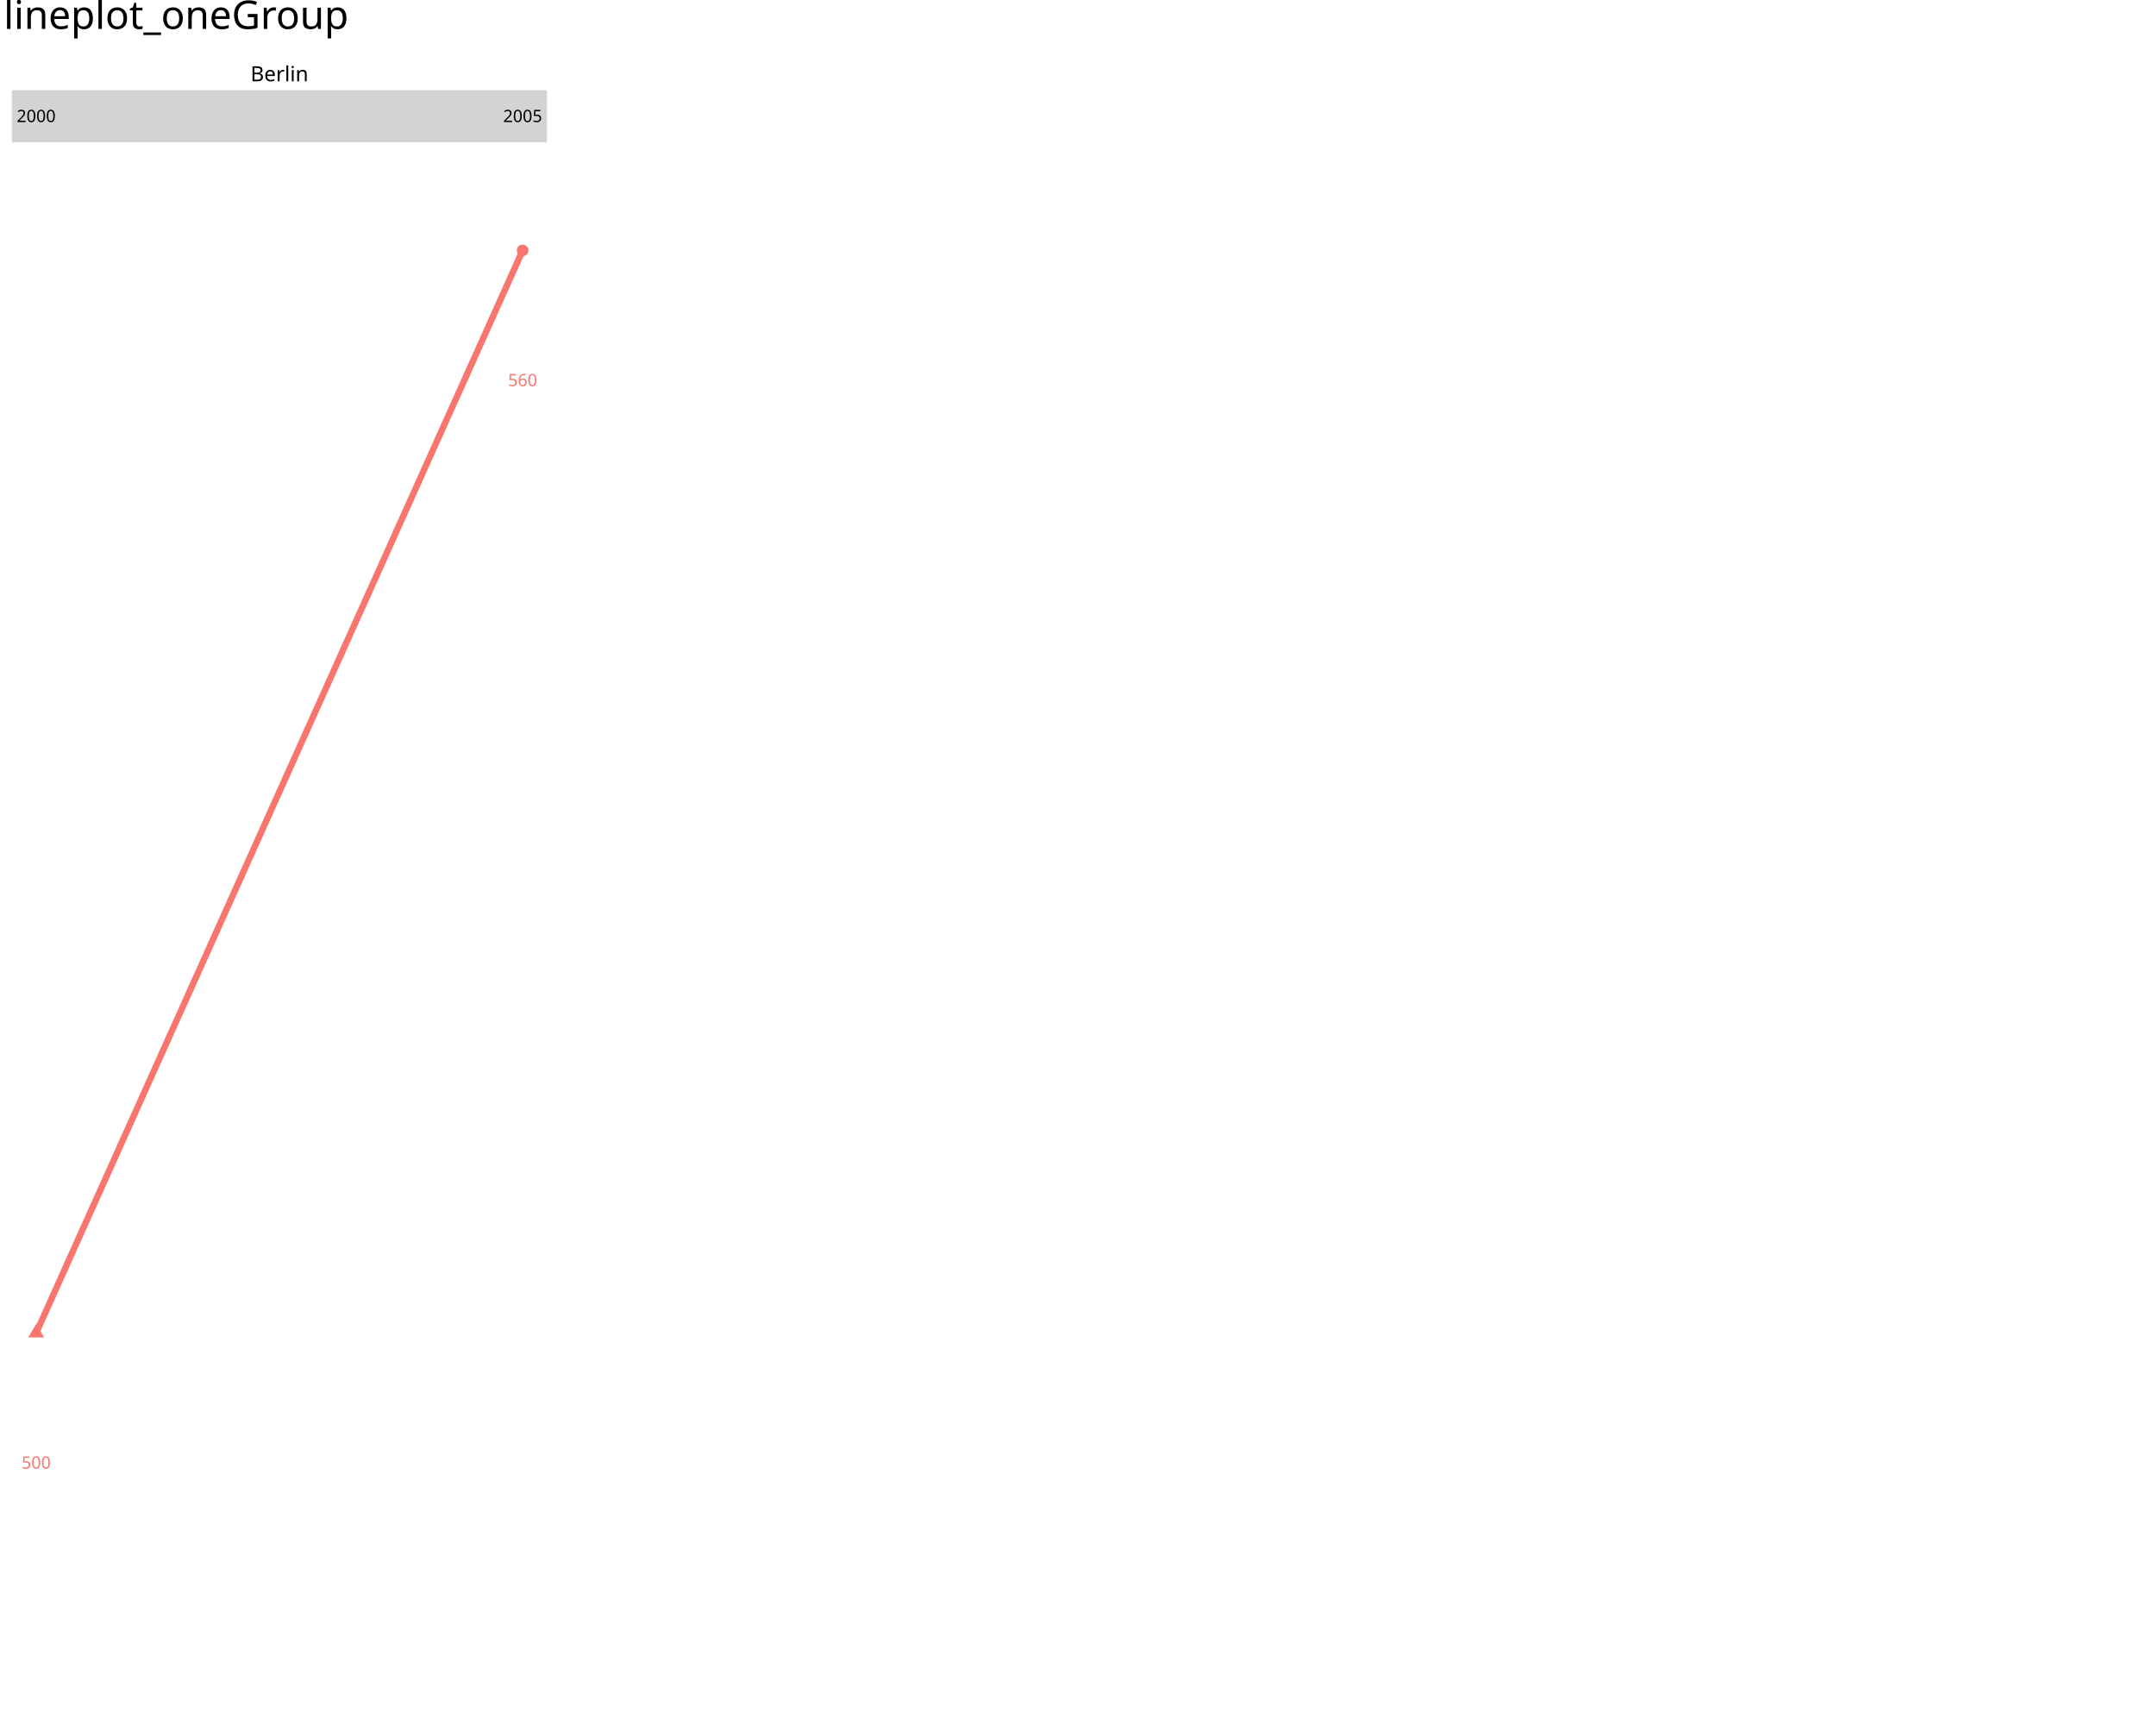
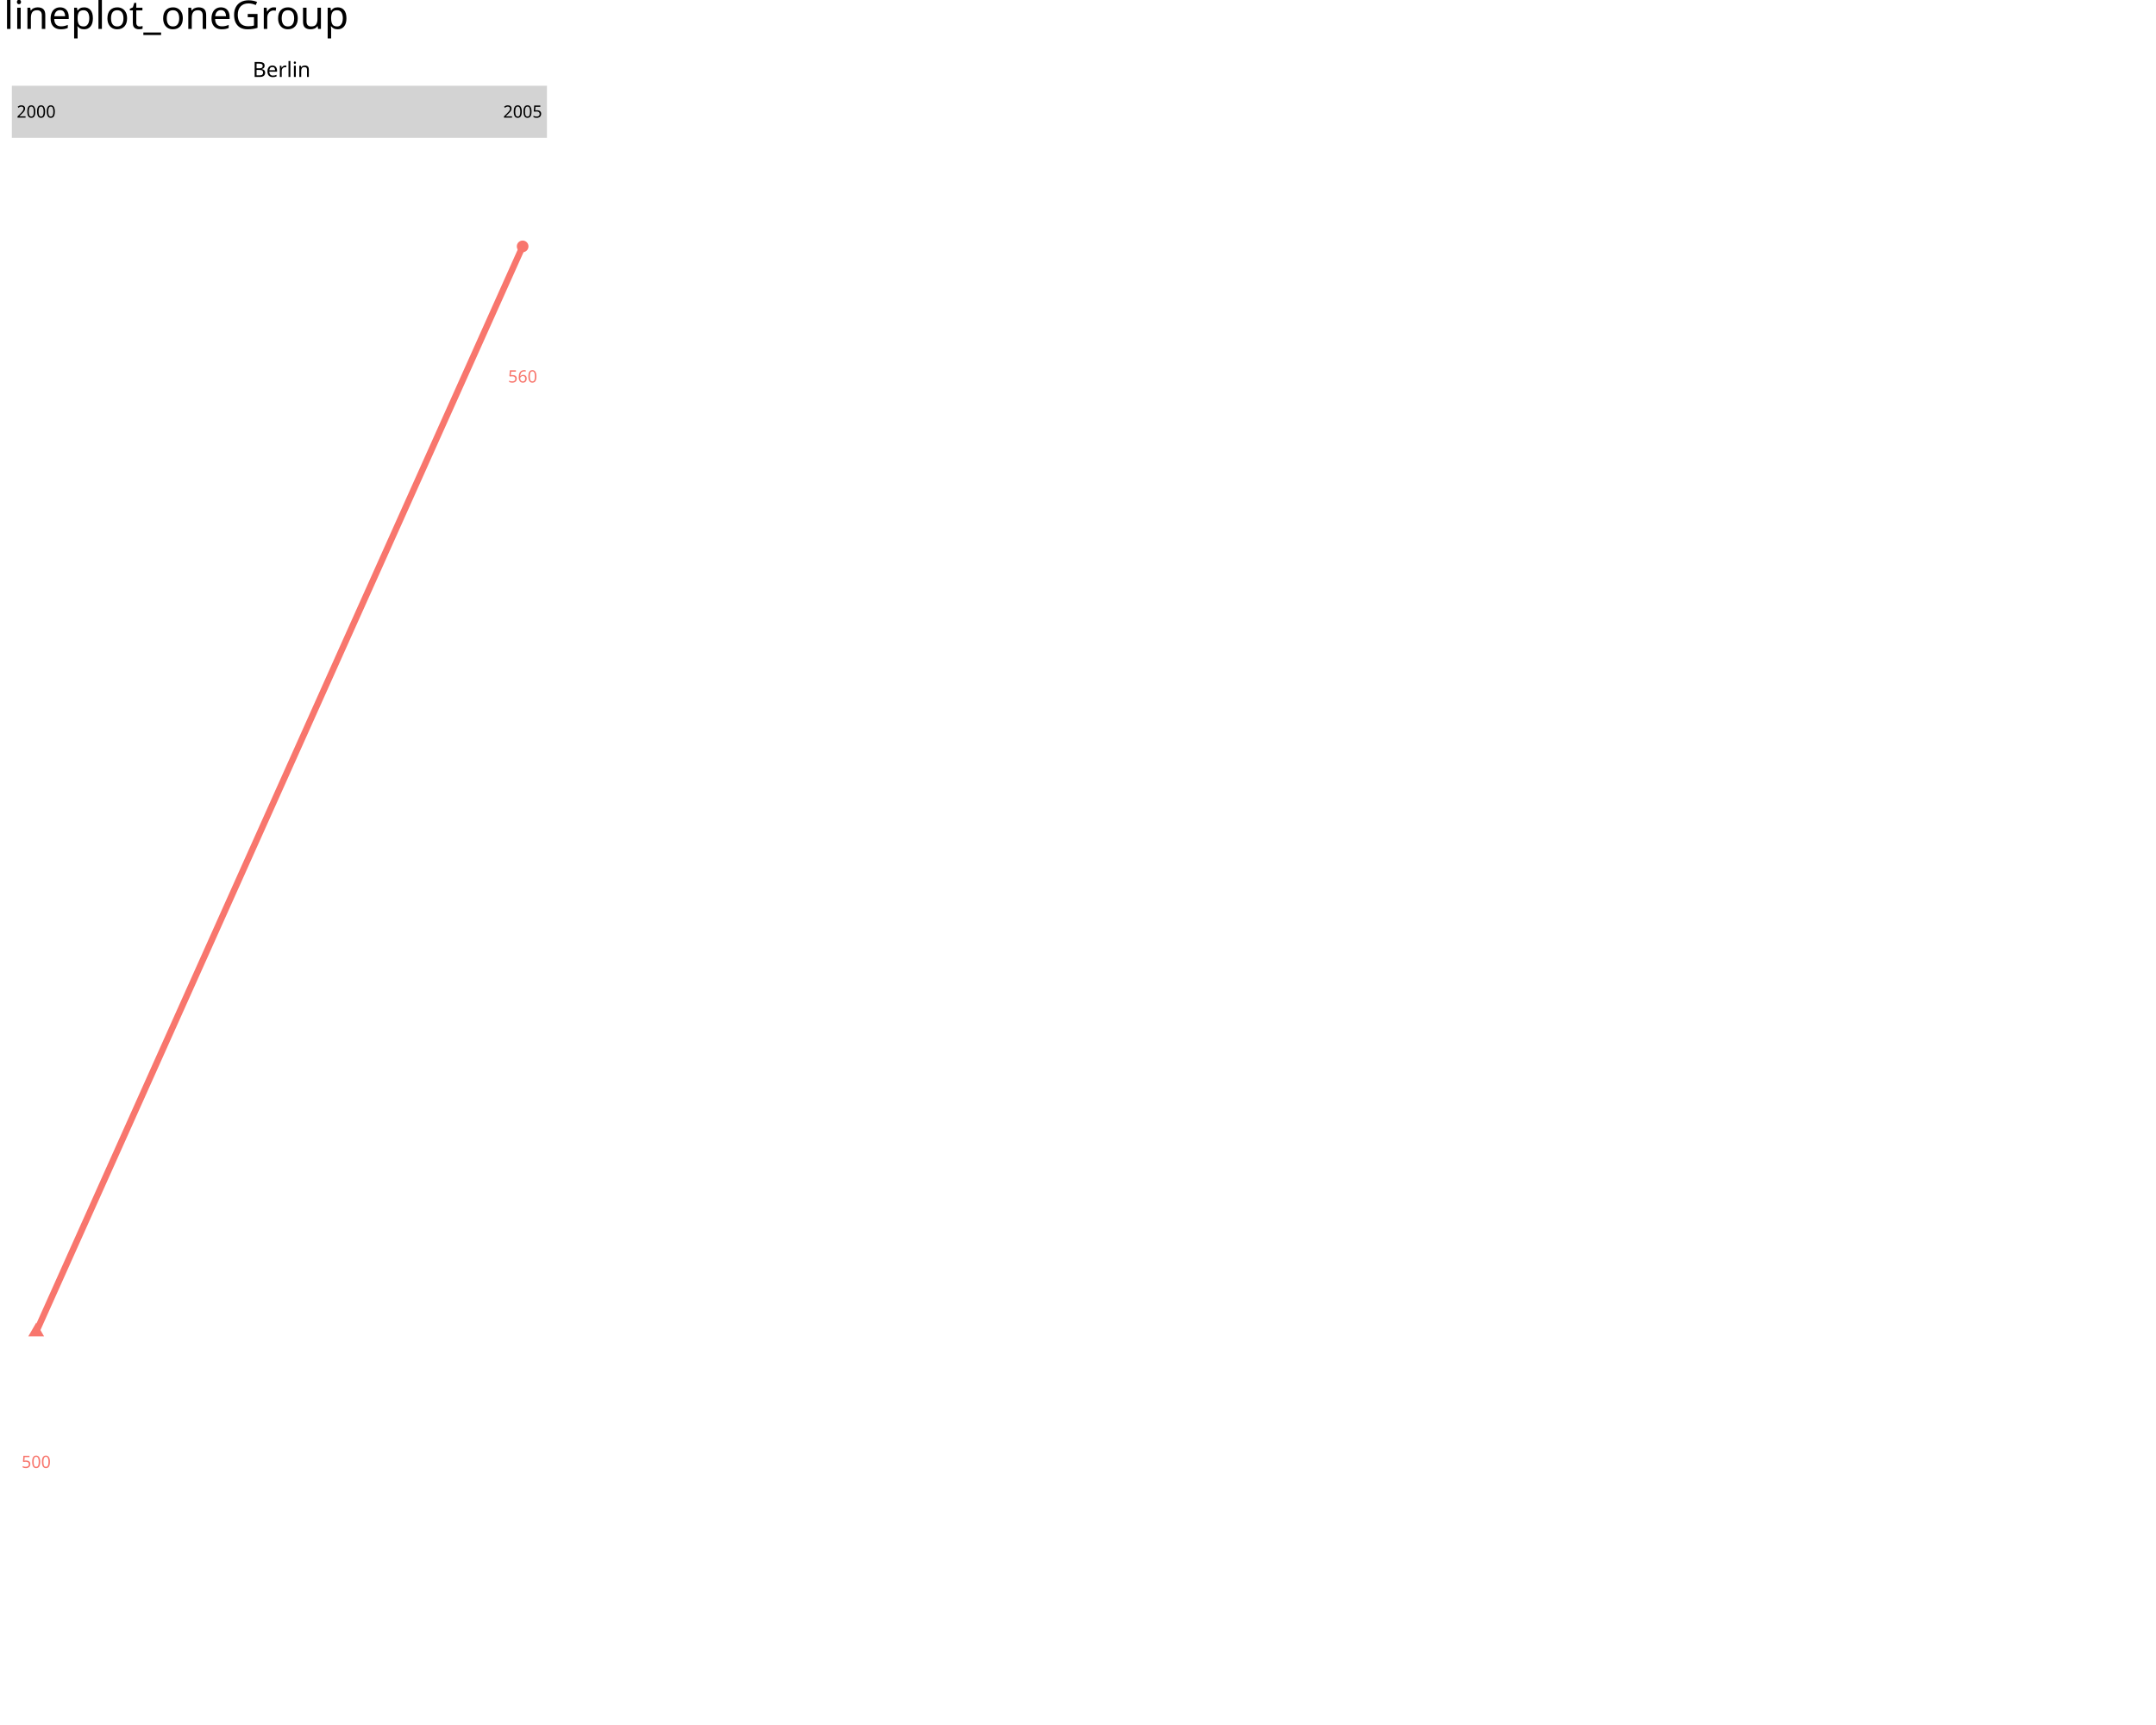
<svg xmlns="http://www.w3.org/2000/svg" class="svglite" data-engine-version="2.0" width="720.00pt" height="576.00pt" viewBox="0 0 720.00 576.00">
  <defs>
    <style type="text/css">
    .svglite line, .svglite polyline, .svglite polygon, .svglite path, .svglite rect, .svglite circle {
      fill: none;
      stroke: #000000;
      stroke-linecap: round;
      stroke-linejoin: round;
      stroke-miterlimit: 10.00;
    }
  </style>
  </defs>
  <rect width="100%" height="100%" style="stroke: none; fill: #FFFFFF;" />
  <defs>
    <clipPath id="cpMC4wMHw3MjAuMDB8MC4wMHw1NzYuMDA=">
      <rect x="0.00" y="0.00" width="720.00" height="576.00" />
    </clipPath>
  </defs>
  <g clip-path="url(#cpMC4wMHw3MjAuMDB8MC4wMHw1NzYuMDA=)">
    <rect x="0.00" y="0.00" width="720.00" height="576.00" style="stroke-width: 1.07; stroke: #FFFFFF; fill: #FFFFFF;" />
  </g>
  <defs>
-     <clipPath id="cpMy45Nnw3MTguNzh8MzAuMTN8NTcyLjI4">
-       <rect x="3.96" y="30.13" width="714.81" height="542.15" />
+     <clipPath id="cpMy45Nnw3MTguNzh8MjguNjN8NTcyLjI4">
+       <rect x="3.96" y="28.63" width="714.81" height="543.65" />
    </clipPath>
  </defs>
-   <g clip-path="url(#cpMy45Nnw3MTguNzh8MzAuMTN8NTcyLjI4)">
+   <g clip-path="url(#cpMy45Nnw3MTguNzh8MjguNjN8NTcyLjI4)">
</g>
  <g clip-path="url(#cpMC4wMHw3MjAuMDB8MC4wMHw1NzYuMDA=)">
</g>
  <defs>
    <clipPath id="cpMS4yMnwxODIuNjd8MTcuODh8NTc1LjAy">
      <rect x="1.22" y="17.88" width="181.44" height="557.14" />
    </clipPath>
  </defs>
  <g clip-path="url(#cpMS4yMnwxODIuNjd8MTcuODh8NTc1LjAy)">
</g>
  <g clip-path="url(#cpMC4wMHw3MjAuMDB8MC4wMHw1NzYuMDA=)">
</g>
  <defs>
-     <clipPath id="cpMy45NnwxODIuNjd8MzAuMTN8NTcyLjI4">
-       <rect x="3.96" y="30.13" width="178.70" height="542.15" />
+     <clipPath id="cpMy45NnwxODIuNjd8MjguNjN8NTcyLjI4">
+       <rect x="3.96" y="28.63" width="178.70" height="543.65" />
    </clipPath>
  </defs>
-   <g clip-path="url(#cpMy45NnwxODIuNjd8MzAuMTN8NTcyLjI4)">
-     <polyline points="12.09,445.06 174.54,83.62 " style="stroke-width: 2.13; stroke: #F8766D; stroke-linecap: butt;" />
-     <polygon points="12.09,442.02 14.72,446.58 9.45,446.58 " style="stroke-width: 0.71; stroke: none; fill: #F8766D;" />
-     <circle cx="174.54" cy="83.62" r="1.95" style="stroke-width: 0.71; stroke: none; fill: #F8766D;" />
-     <text x="12.09" y="490.39" text-anchor="middle" style="font-size: 5.69px; fill: #F8766D; font-family: sans;" textLength="9.50px" lengthAdjust="spacingAndGlyphs">500</text>
-     <text x="174.54" y="128.95" text-anchor="middle" style="font-size: 5.69px; fill: #F8766D; font-family: sans;" textLength="9.50px" lengthAdjust="spacingAndGlyphs">560</text>
-     <rect x="3.96" y="30.13" width="178.70" height="17.35" style="stroke-width: 1.07; stroke: none; stroke-linecap: butt; stroke-linejoin: miter; fill: #D3D3D3;" />
-     <text x="12.09" y="40.76" text-anchor="middle" style="font-size: 5.69px; font-family: sans;" textLength="12.66px" lengthAdjust="spacingAndGlyphs">2000</text>
-     <text x="174.54" y="40.76" text-anchor="middle" style="font-size: 5.69px; font-family: sans;" textLength="12.66px" lengthAdjust="spacingAndGlyphs">2005</text>
+   <g clip-path="url(#cpMy45NnwxODIuNjd8MjguNjN8NTcyLjI4)">
+     <polyline points="12.09,444.71 174.54,82.27 " style="stroke-width: 2.13; stroke: #F8766D; stroke-linecap: butt;" />
+     <polygon points="12.09,441.67 14.72,446.23 9.45,446.23 " style="stroke-width: 0.71; stroke: none; fill: #F8766D;" />
+     <circle cx="174.54" cy="82.27" r="1.95" style="stroke-width: 0.71; stroke: none; fill: #F8766D;" />
+     <text x="12.09" y="490.16" text-anchor="middle" style="font-size: 5.69px; fill: #F8766D; font-family: sans;" textLength="9.50px" lengthAdjust="spacingAndGlyphs">500</text>
+     <text x="174.54" y="127.72" text-anchor="middle" style="font-size: 5.69px; fill: #F8766D; font-family: sans;" textLength="9.50px" lengthAdjust="spacingAndGlyphs">560</text>
+     <rect x="3.96" y="28.63" width="178.70" height="17.40" style="stroke-width: 1.07; stroke: none; stroke-linecap: butt; stroke-linejoin: miter; fill: #D3D3D3;" />
+     <text x="12.09" y="39.29" text-anchor="middle" style="font-size: 5.69px; font-family: sans;" textLength="12.66px" lengthAdjust="spacingAndGlyphs">2000</text>
+     <text x="174.54" y="39.29" text-anchor="middle" style="font-size: 5.69px; font-family: sans;" textLength="12.66px" lengthAdjust="spacingAndGlyphs">2005</text>
  </g>
  <g clip-path="url(#cpMC4wMHw3MjAuMDB8MC4wMHw1NzYuMDA=)">
-     <text x="93.32" y="27.14" text-anchor="middle" style="font-size: 7.00px; font-family: sans;" textLength="17.90px" lengthAdjust="spacingAndGlyphs">Berlin</text>
+     <text x="84.37" y="25.69" style="font-size: 7.00px; font-family: sans;" textLength="17.90px" lengthAdjust="spacingAndGlyphs">Berlin</text>
    <text x="1.22" y="9.66" style="font-size: 13.20px; font-family: sans;" textLength="107.89px" lengthAdjust="spacingAndGlyphs">lineplot_oneGroup</text>
  </g>
</svg>
